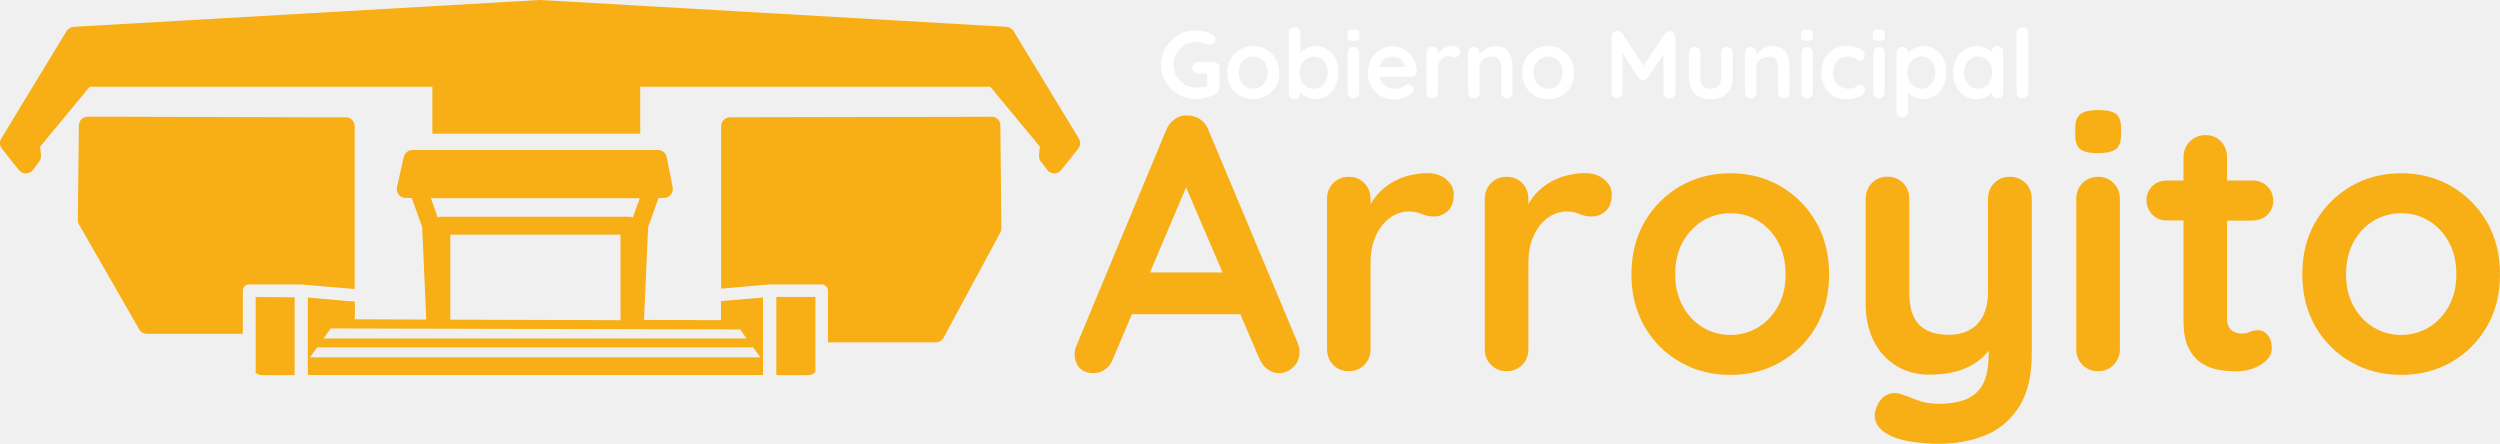
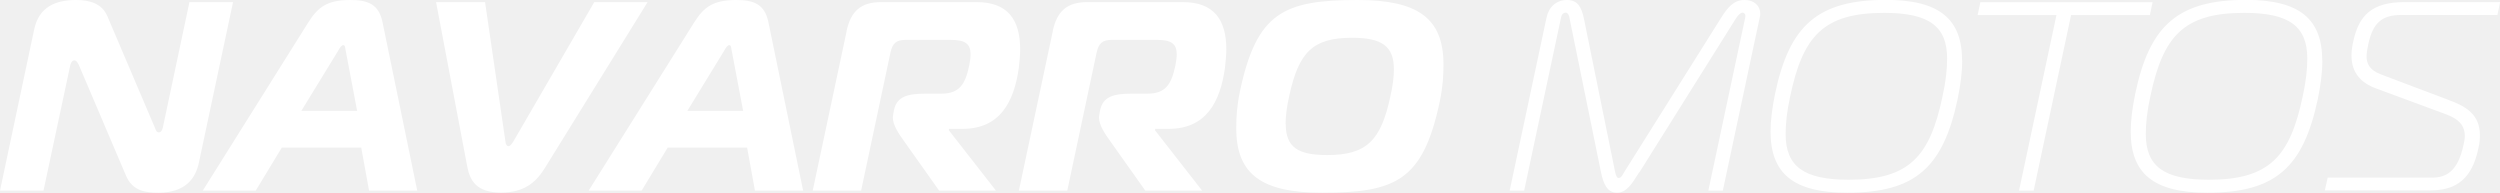
- <svg xmlns="http://www.w3.org/2000/svg" id="Capa_1" version="1.1" viewBox="0 0 196.53 34.9">
+ <svg xmlns="http://www.w3.org/2000/svg" id="Capa_1" version="1.1" viewBox="0 0 213.79 16.48">
  <defs>
    <style>
      .st0 {
        fill: #fff;
      }
- 
-       .st1 {
-         fill: #f8ae15;
-       }
    </style>
  </defs>
  <g>
-     <path class="st1" d="M27.9,24.99v-1.28c-.13-.01-.25-.04-.39-.04-.08,0-.17.01-.25.01v-.02l-.77-.07-2.29-.2v6.09h35.78v-6.09l-1.9.16-1.17.1v.02c-.08,0-.16-.01-.23-.01v1.45s0,.04.01.06l-6.08-.02s.02-.05.02-.08l.32-7.21.82-2.3h.42c.21,0,.41-.09.54-.26.14-.16.19-.38.15-.58l-.47-2.37c-.07-.33-.35-.56-.69-.56h-19.29c-.33,0-.61.23-.69.55l-.53,2.37c-.05.21,0,.42.13.59.14.17.33.26.55.26h.48l.82,2.3.32,7.26-5.66-.02s.03-.08.03-.13M59.77,28.09H24.37l.56-.78h34.28l.56.78ZM50.29,15.58l-.54,1.52c-.08-.04-.18-.06-.28-.06h-14.78c-.1,0-.2.02-.28.06l-.54-1.52h16.41ZM48.81,25.17l-13.41-.04h0v-6.69h13.38v6.57c0,.05.02.1.03.16M58.18,25.89l.51.72H25.43l.53-.74s.01-.04.03-.05l32.2.08Z" />
-     <path class="st1" d="M81.83,12.69l.49.66c.13.17.33.28.55.28h0c.21,0,.41-.1.55-.26l1.34-1.68c.18-.23.2-.55.05-.8l-5.13-8.44c-.12-.2-.33-.32-.56-.34L42.5,0h-.08L5.79,2.11c-.23.02-.44.14-.56.34L.1,10.89c-.15.25-.13.57.05.8l1.34,1.68c.14.17.38.27.56.26.22,0,.42-.11.55-.28l.49-.66c.1-.14.15-.31.13-.49l-.07-.67,3.9-4.71h26.94v3.69h16.34v-3.69h27.52l3.9,4.71-.07.67c-.02.17.03.35.13.49" />
-     <path class="st1" d="M20.09,29.1v.19c.13.13.3.2.5.2h2.57v-6.12l-3.06-.02v5.75Z" />
-     <path class="st1" d="M77.94,9.18h0l-20.55.04c-.38,0-.7.31-.7.7v12.77l1.4-.12,2.39-.21s.02,0,.03,0c0,0,.01,0,.02,0h4.06c.27,0,.5.22.5.49v4.06h8.47c.26,0,.5-.14.62-.37l4.45-8.25c.06-.1.09-.22.09-.34l-.08-8.09c0-.38-.31-.69-.7-.69" />
-     <path class="st1" d="M61.04,29.49h2.53c.21,0,.4-.1.53-.26v-.14s0-4.71,0-4.71v-1.04h-3.07v6.14Z" />
-     <path class="st1" d="M27.2,9.23l-20.3-.06h0c-.39,0-.7.31-.7.69l-.08,7.42c0,.13.03.25.09.36l4.73,8.25c.12.22.36.35.61.35h7.54v-3.38c0-.27.22-.5.49-.5h4.07s.01,0,.02,0c0,0,.02,0,.02,0l2.79.24,1.31.11s.06.02.09.03v-12.82c0-.38-.31-.7-.7-.7" />
+     <path class="st0" d="M140.18,14.73c-.62.99-1.08,1.75-1.91,1.75s-1.15-.76-1.36-1.75l-2.69-13.17c-.02-.25-.16-.48-.32-.48-.12,0-.35.07-.41.44l-3.15,14.78h-1.24l3.15-14.78c.18-.9.83-1.52,1.75-1.52s1.24.6,1.45,1.59l2.67,13.12c.05.21.12.51.3.51.23,0,.35-.3.48-.51l8.24-13.12c.62-.99,1.13-1.59,2.05-1.59.81,0,1.34.48,1.34,1.2,0,.12-.02.21-.05.32l-3.15,14.78h-1.24l3.15-14.78s.02-.09.02-.14c0-.23-.16-.3-.25-.3-.16,0-.39.23-.55.48l-8.26,13.17Z" />
+     <path class="st0" d="M167.8,5.2c0,.94-.14,2.05-.39,3.27-1.24,5.82-3.59,8.01-9.44,8.01-4.63,0-6.56-1.66-6.56-5.23,0-.94.14-2.03.39-3.25,1.22-5.82,3.64-8.01,9.48-8.01,4.6,0,6.51,1.66,6.51,5.2ZM152.7,11.46c0,2.76,1.54,3.91,5.39,3.91,5.2,0,6.95-2,8.03-7.14.28-1.27.39-2.32.39-3.22,0-2.76-1.54-3.91-5.39-3.91-5.2,0-6.95,2-8.03,7.14-.28,1.27-.39,2.32-.39,3.22Z" />
+     <path class="st0" d="M172.66,16.3l3.2-15.01h-6.74l.23-1.1h14.73l-.23,1.1h-6.74l-3.2,15.01h-1.24Z" />
+     <path class="st0" d="M198.6,5.2c0,.94-.14,2.05-.39,3.27-1.24,5.82-3.59,8.01-9.44,8.01-4.63,0-6.56-1.66-6.56-5.23,0-.94.14-2.03.39-3.25,1.22-5.82,3.64-8.01,9.48-8.01,4.6,0,6.51,1.66,6.51,5.2ZM183.5,11.46c0,2.76,1.54,3.91,5.39,3.91,5.2,0,6.95-2,8.03-7.14.28-1.27.39-2.32.39-3.22,0-2.76-1.54-3.91-5.39-3.91-5.2,0-6.95,2-8.03,7.14-.28,1.27-.39,2.32-.39,3.22Z" />
+     <path class="st0" d="M199.06,15.19h8.91c1.2,0,2.21-.51,2.69-2.76.07-.28.12-.55.12-.81,0-.74-.35-1.38-1.59-1.84l-5.98-2.21c-1.31-.48-2.12-1.34-2.12-2.83,0-.35.05-.74.14-1.15.48-2.3,1.63-3.41,4.4-3.41h8.17l-.23,1.1h-8.22c-1.68,0-2.44.69-2.83,2.53-.07.35-.14.69-.14,1.01,0,.62.25,1.17,1.22,1.54l5.85,2.21c1.5.55,2.62,1.27,2.62,2.99,0,.32-.02.69-.12,1.08-.41,1.98-1.34,3.64-4.05,3.64h-9.09l.25-1.11Z" />
  </g>
  <g>
-     <path class="st0" d="M95.42,4.88h-1.23c-.13,0-.24.04-.33.13-.09.09-.13.19-.13.32s.04.24.13.32c.09.09.2.13.33.13h.71v.97c-.1.04-.23.07-.38.1-.18.03-.35.04-.5.04-.33,0-.62-.08-.89-.24-.27-.16-.48-.38-.64-.66-.16-.27-.24-.58-.24-.9s.08-.63.24-.91c.16-.27.37-.49.64-.65.27-.16.56-.24.89-.24.16,0,.3.01.44.05.14.03.27.07.4.13.04.02.08.03.12.05.04,0,.08.01.12.01.13,0,.23-.05.31-.14.08-.1.12-.2.12-.32,0-.07-.02-.14-.06-.21-.04-.07-.09-.12-.17-.16-.19-.1-.39-.18-.61-.23-.22-.05-.45-.08-.68-.08-.38,0-.74.07-1.07.21-.33.14-.62.33-.87.58-.25.25-.45.54-.59.86-.14.33-.21.68-.21,1.05s.07.73.21,1.05c.14.33.34.61.59.86.25.25.54.44.87.58.33.14.69.21,1.07.21.3,0,.59-.04.86-.12.27-.08.53-.19.76-.33.06-.04.11-.09.16-.16.05-.06.07-.15.07-.25v-1.59c0-.13-.04-.24-.13-.33-.09-.09-.19-.13-.32-.13" />
-     <path class="st0" d="M99.55,3.89c-.31-.18-.65-.27-1.03-.27s-.73.09-1.03.27c-.31.18-.55.42-.74.74-.18.31-.27.68-.27,1.09s.09.77.27,1.09c.18.31.43.56.74.73.31.18.65.26,1.03.26s.73-.09,1.03-.26c.31-.18.55-.42.74-.73.18-.31.27-.68.27-1.09s-.09-.77-.27-1.09c-.18-.31-.43-.56-.74-.74M99.5,6.37c-.1.19-.24.33-.41.44-.17.11-.36.16-.57.16s-.4-.05-.58-.16c-.17-.11-.31-.25-.41-.44-.1-.19-.15-.41-.15-.66s.05-.48.15-.67c.1-.19.24-.33.41-.44.17-.1.37-.16.58-.16s.4.05.57.16c.17.11.31.25.41.44.1.19.15.41.15.67s-.05.47-.15.66" />
-     <path class="st0" d="M104.34,3.89c-.28-.18-.59-.27-.94-.27-.18,0-.34.03-.5.09-.16.06-.3.14-.42.23-.11.08-.19.17-.26.25v-1.58c0-.13-.04-.24-.13-.33-.09-.09-.19-.13-.32-.13s-.24.04-.32.13c-.09.09-.13.2-.13.33v4.72c0,.14.04.25.13.33.09.09.19.13.32.13s.24-.04.32-.13c.09-.09.13-.2.13-.33v-.05c.05.05.11.11.18.16.13.1.29.18.46.25.18.07.36.1.56.1.34,0,.65-.09.92-.27.27-.18.49-.42.65-.74.16-.31.24-.68.24-1.09s-.08-.77-.24-1.08c-.16-.31-.38-.55-.66-.73M104.24,6.35c-.09.19-.22.35-.38.46-.16.11-.35.17-.58.17s-.41-.06-.58-.17c-.17-.11-.29-.26-.39-.46-.09-.19-.14-.41-.14-.64s.05-.45.14-.64c.09-.19.22-.34.39-.45.17-.11.36-.17.58-.17s.41.05.58.17c.16.11.29.26.38.45.09.19.14.4.14.64s-.05.45-.14.64" />
-     <path class="st0" d="M106.39,3.21c.17,0,.29-.03.37-.08.08-.05.11-.15.11-.3v-.14c0-.14-.04-.24-.11-.29-.07-.06-.19-.08-.37-.08-.16,0-.28.03-.36.08-.08.05-.12.15-.12.3v.14c0,.14.04.24.1.29.07.06.19.08.36.08" />
-     <path class="st0" d="M106.4,3.7c-.13,0-.24.04-.32.13-.09.09-.13.2-.13.33v3.11c0,.13.04.24.13.33.09.09.19.13.32.13s.24-.04.32-.13c.09-.09.13-.2.13-.33v-3.11c0-.13-.04-.24-.13-.33-.09-.09-.19-.13-.32-.13" />
-     <path class="st0" d="M110.91,7.38c.14-.11.21-.23.21-.37,0-.1-.04-.19-.11-.26-.07-.07-.16-.11-.27-.11-.08,0-.17.02-.26.07-.06.03-.12.07-.18.11-.07.04-.16.08-.27.11-.11.03-.26.05-.44.05-.2,0-.39-.05-.57-.15-.18-.1-.32-.24-.44-.43-.07-.11-.11-.23-.14-.37h2.48c.12,0,.23-.04.32-.11.09-.08.14-.17.14-.29,0-.27-.05-.53-.15-.77-.1-.24-.24-.45-.42-.64-.18-.18-.38-.33-.61-.43-.23-.11-.47-.16-.73-.16-.33,0-.64.09-.94.26-.3.17-.53.42-.72.73-.18.32-.27.7-.27,1.15,0,.39.08.73.25,1.04.17.31.41.55.72.73.31.18.68.27,1.11.27.25,0,.49-.04.73-.12.24-.08.42-.18.55-.29M108.49,5.1c.06-.16.13-.29.23-.38.1-.09.21-.16.34-.2.13-.04.27-.06.42-.06s.3.03.44.1c.14.07.25.16.35.27.09.12.14.25.15.39v.05h-1.97c.01-.06.03-.12.04-.17" />
-     <path class="st0" d="M114.35,4.52c.1,0,.19-.04.28-.11.09-.07.13-.19.13-.36,0-.11-.05-.22-.15-.3s-.23-.13-.38-.13c-.13,0-.25.01-.38.04-.13.03-.24.08-.35.14-.11.06-.21.14-.3.23-.06.07-.12.14-.16.22v-.11c0-.13-.04-.24-.13-.33-.09-.09-.19-.13-.32-.13s-.24.04-.32.13c-.09.09-.13.2-.13.33v3.11c0,.13.04.24.13.33.09.09.19.13.32.13s.24-.04.32-.13c.09-.09.13-.2.13-.33v-1.78c0-.18.02-.34.07-.47.05-.13.11-.24.19-.33.08-.09.16-.16.26-.2.09-.04.18-.06.27-.06.1,0,.19.02.27.05.08.04.16.05.26.05" />
-     <path class="st0" d="M118.4,3.86c-.19-.16-.48-.23-.85-.23-.17,0-.33.03-.47.08-.15.05-.28.12-.39.21-.12.09-.22.18-.3.27-.03.04-.06.07-.08.1v-.13c0-.13-.04-.24-.13-.33-.09-.09-.19-.13-.32-.13s-.24.04-.32.13c-.09.09-.13.2-.13.33v3.11c0,.13.04.24.13.33.09.09.19.13.32.13s.24-.04.32-.13c.09-.09.13-.2.13-.33v-1.93c0-.17.04-.31.11-.45.07-.13.18-.24.32-.32.14-.08.31-.12.51-.12s.36.04.47.12c.11.08.19.19.23.32.04.13.06.28.06.45v1.93c0,.13.04.24.13.33.09.09.19.13.32.13s.24-.04.32-.13c.09-.09.13-.2.13-.33v-1.93c0-.32-.04-.6-.11-.86-.07-.26-.21-.46-.4-.62" />
-     <path class="st0" d="M122.73,3.89c-.31-.18-.65-.27-1.03-.27s-.73.09-1.03.27c-.31.18-.55.42-.74.74-.18.31-.27.68-.27,1.09s.09.77.27,1.09c.18.31.43.56.74.73.31.18.65.26,1.03.26s.73-.09,1.03-.26c.31-.18.55-.42.74-.73.18-.31.27-.68.27-1.09s-.09-.77-.27-1.09c-.18-.31-.43-.56-.74-.74M122.69,6.37c-.1.19-.24.33-.41.44-.17.11-.36.16-.58.16s-.4-.05-.58-.16c-.17-.11-.31-.25-.41-.44-.1-.19-.15-.41-.15-.66s.05-.48.15-.67c.1-.19.24-.33.41-.44.17-.1.37-.16.58-.16s.4.05.58.16c.17.11.31.25.41.44.1.19.15.41.15.67s-.05.47-.15.66" />
-     <path class="st0" d="M129.36,6.27c.07-.04.12-.09.17-.14l1.24-1.89v3.03c0,.13.04.24.13.33.09.09.2.13.34.13s.25-.04.34-.13.13-.2.13-.33V2.91c0-.13-.05-.25-.14-.33-.09-.09-.2-.13-.32-.13-.15,0-.27.07-.37.2l-1.69,2.52-1.64-2.52c-.04-.06-.1-.11-.18-.15-.08-.04-.15-.06-.22-.06-.13,0-.24.04-.33.13-.09.09-.14.2-.14.32v4.36c0,.13.04.24.12.33s.18.13.31.13.24-.04.32-.13.12-.2.12-.33v-3.1l1.24,1.96c.05.05.1.1.17.14.07.04.13.06.2.05.07,0,.14-.01.21-.05" />
-     <path class="st0" d="M135.75,3.7c-.13,0-.24.04-.32.13-.09.09-.13.2-.13.33v1.91c0,.31-.07.53-.2.68-.14.15-.34.22-.62.22s-.47-.07-.61-.22c-.14-.15-.2-.37-.2-.68v-1.91c0-.13-.04-.24-.13-.33-.09-.09-.19-.13-.32-.13s-.24.04-.32.13c-.09.09-.13.2-.13.33v1.91c0,.53.15.95.44,1.26.29.31.72.47,1.28.47s.98-.16,1.28-.47c.29-.31.44-.73.44-1.26v-1.91c0-.13-.04-.24-.13-.33-.09-.09-.19-.13-.32-.13" />
-     <path class="st0" d="M139.72,4.89c.04.13.06.28.06.45v1.92c0,.13.04.24.13.33.09.09.19.13.32.13s.24-.04.32-.13c.09-.09.13-.2.13-.33v-1.92c0-.32-.04-.6-.11-.86-.07-.26-.21-.46-.4-.62-.19-.16-.47-.23-.85-.23-.17,0-.33.03-.47.08-.15.05-.28.12-.39.21-.11.09-.21.18-.3.27-.03.04-.06.07-.08.1v-.13c0-.13-.04-.24-.13-.33-.09-.09-.19-.13-.32-.13s-.24.04-.32.13c-.09.09-.13.2-.13.33v3.11c0,.13.04.24.13.33.08.09.19.13.32.13s.24-.04.32-.13c.09-.09.13-.2.13-.33v-1.92c0-.17.04-.31.11-.45.07-.13.18-.24.32-.32.14-.08.31-.12.51-.12s.36.04.47.12c.11.08.19.19.23.32" />
-     <path class="st0" d="M142.53,2.69c0-.14-.03-.24-.11-.29-.07-.06-.19-.08-.37-.08-.16,0-.28.03-.36.08-.08.05-.12.15-.12.3v.14c0,.14.03.24.11.29.07.06.19.08.36.08s.29-.03.37-.08c.08-.05.11-.15.11-.3v-.14Z" />
-     <path class="st0" d="M142.06,3.7c-.13,0-.24.04-.32.13-.09.09-.13.2-.13.33v3.11c0,.13.04.24.13.33.09.09.19.13.32.13s.24-.04.32-.13c.09-.09.13-.2.13-.33v-3.11c0-.13-.04-.24-.13-.33-.09-.09-.19-.13-.32-.13" />
-     <path class="st0" d="M146.25,6.68c-.11,0-.19.02-.25.07-.06.04-.12.09-.19.13-.06.03-.14.05-.23.07-.09.01-.2.02-.32.02-.23,0-.43-.06-.6-.17-.17-.11-.31-.26-.41-.45-.1-.19-.15-.4-.15-.64s.05-.46.14-.65c.1-.19.23-.34.41-.45.18-.11.39-.17.65-.17.05,0,.13,0,.23.03.1.02.18.04.23.07.06.03.1.06.14.1.04.03.09.06.14.09.05.02.12.03.2.03.12,0,.2-.04.26-.13.06-.09.09-.18.09-.28,0-.15-.06-.28-.18-.39-.12-.11-.28-.19-.5-.25-.21-.06-.46-.09-.75-.09-.39,0-.73.09-1.03.27-.3.18-.53.42-.7.74-.17.31-.25.68-.25,1.09s.08.74.24,1.06c.16.32.38.56.67.75.29.18.63.27,1.03.27.27,0,.51-.03.74-.09.23-.06.41-.15.55-.25.14-.1.21-.22.21-.34s-.03-.22-.1-.3c-.07-.08-.17-.12-.3-.12" />
-     <path class="st0" d="M147.7,3.21c.17,0,.29-.03.37-.08.08-.05.11-.15.11-.3v-.14c0-.14-.04-.24-.11-.29-.07-.06-.19-.08-.37-.08-.16,0-.28.03-.36.08-.08.05-.12.15-.12.3v.14c0,.14.03.24.1.29.07.06.19.08.36.08" />
-     <path class="st0" d="M147.71,3.7c-.13,0-.24.04-.32.13-.09.09-.13.2-.13.33v3.11c0,.13.04.24.13.33.09.09.19.13.32.13s.24-.04.32-.13c.09-.09.13-.2.13-.33v-3.11c0-.13-.04-.24-.13-.33-.08-.09-.19-.13-.32-.13" />
-     <path class="st0" d="M152.12,7.53c.27-.18.49-.42.65-.74.16-.31.24-.68.24-1.09s-.08-.77-.24-1.08c-.16-.31-.38-.56-.66-.73-.28-.18-.59-.27-.94-.27-.18,0-.34.03-.5.09-.16.06-.3.14-.42.23-.11.08-.2.17-.26.25v-.04c0-.13-.04-.24-.13-.33-.09-.09-.19-.13-.32-.13s-.24.04-.32.13c-.09.09-.13.2-.13.33v4.61c0,.14.04.25.13.33.09.09.19.13.32.13s.24-.04.32-.13c.09-.09.13-.2.13-.33v-1.48c.05.05.11.11.18.16.13.1.29.18.46.25.18.07.36.1.56.1.34,0,.65-.09.92-.27M150.47,6.8c-.17-.11-.29-.26-.39-.46-.09-.19-.14-.41-.14-.64s.05-.46.14-.64c.09-.19.22-.34.39-.45.17-.11.36-.17.58-.17s.41.06.57.17c.16.11.29.26.38.45.09.19.14.4.14.64s-.05.45-.14.64c-.09.19-.22.35-.38.46-.16.11-.35.17-.57.17s-.41-.05-.58-.17" />
-     <path class="st0" d="M157.03,3.62c-.13,0-.24.04-.32.13-.09.09-.13.2-.13.33h0s-.09-.07-.15-.11c-.13-.1-.29-.18-.47-.25-.18-.07-.38-.1-.59-.1-.34,0-.64.09-.92.27-.28.18-.49.42-.66.74-.16.31-.25.68-.25,1.09s.08.77.25,1.08c.16.31.38.56.66.74.28.18.59.27.94.27.19,0,.37-.03.53-.09.16-.06.3-.14.42-.23.09-.07.16-.14.23-.21,0,.13.04.24.13.32.09.09.19.13.32.13s.24-.04.32-.13c.09-.09.13-.2.13-.33v-3.18c0-.14-.04-.25-.13-.33-.09-.09-.19-.13-.32-.13M156.47,6.35c-.09.19-.22.34-.39.45-.17.11-.36.17-.58.17s-.41-.06-.57-.17c-.17-.11-.29-.26-.39-.45-.09-.19-.14-.4-.14-.64s.05-.46.14-.65c.09-.19.22-.34.39-.45.17-.11.36-.17.57-.17s.41.06.58.17c.17.11.29.26.39.45.09.19.14.41.14.65s-.05.45-.14.64" />
-     <path class="st0" d="M158.99,2.16c-.13,0-.24.04-.33.13-.09.09-.13.2-.13.33v4.65c0,.13.04.24.13.33.09.09.19.13.32.13s.24-.04.33-.13c.09-.09.13-.2.13-.33V2.61c0-.13-.04-.24-.12-.33-.08-.09-.19-.13-.32-.13" />
-   </g>
-   <g>
-     <path class="st1" d="M164.93,8.65c-.61,0-1.06.1-1.35.3-.3.2-.44.58-.44,1.13v.54c0,.53.13.91.4,1.11.27.21.72.31,1.37.31s1.11-.1,1.4-.3c.29-.2.43-.58.43-1.13v-.54c0-.53-.13-.9-.4-1.11-.27-.21-.73-.31-1.4-.31" />
-     <g>
-       <path class="st1" d="M95,10.22c-.14-.36-.35-.64-.65-.84-.3-.2-.61-.3-.96-.3-.36-.04-.7.05-1.01.26-.31.21-.55.5-.7.88l-7.11,17.08c-.06.19-.09.37-.09.54,0,.42.12.77.37,1.06.25.29.63.43,1.14.43.32,0,.62-.1.9-.3.28-.2.48-.48.61-.84l1.48-3.49h8.52l1.49,3.46c.15.36.36.65.64.86.28.21.59.31.93.31.4,0,.77-.15,1.1-.46.33-.31.5-.71.5-1.23,0-.21-.05-.44-.15-.69l-7.02-16.74ZM90.4,21.42l2.84-6.69,2.87,6.69h-5.71Z" />
-       <path class="st1" d="M113.7,14.1c-.39-.32-.87-.49-1.44-.49-.48,0-.95.06-1.43.17-.48.11-.92.29-1.34.53-.42.24-.8.53-1.13.89-.24.26-.44.55-.62.85v-.41c0-.5-.16-.91-.48-1.24-.32-.34-.73-.5-1.23-.5s-.9.17-1.23.5c-.32.33-.48.74-.48,1.24v11.8c0,.5.16.91.48,1.24.33.33.74.5,1.23.5s.9-.17,1.23-.5c.32-.33.48-.74.48-1.24v-6.77c0-.68.09-1.28.27-1.78.18-.5.42-.93.72-1.27.3-.34.62-.6.97-.76.35-.16.7-.24,1.04-.24.38,0,.72.07,1.02.2.3.13.62.2.98.2s.73-.14,1.05-.41c.32-.28.49-.73.49-1.36,0-.44-.19-.82-.59-1.14" />
-       <path class="st1" d="M126.1,14.1c-.39-.32-.87-.49-1.44-.49-.48,0-.96.06-1.43.17-.48.11-.92.29-1.34.53-.42.24-.8.53-1.13.89-.24.26-.44.55-.61.85v-.41c0-.5-.16-.91-.48-1.24-.32-.34-.73-.5-1.23-.5s-.91.17-1.23.5c-.32.33-.49.74-.49,1.24v11.8c0,.5.16.91.49,1.24.32.33.73.5,1.23.5s.9-.17,1.23-.5c.32-.33.48-.74.48-1.24v-6.77c0-.68.09-1.28.27-1.78.18-.5.42-.93.71-1.27.3-.34.62-.6.98-.76.35-.16.7-.24,1.04-.24.38,0,.72.07,1.01.2.3.13.63.2.99.2.38,0,.73-.14,1.06-.41.32-.28.49-.73.49-1.36,0-.44-.2-.82-.59-1.14" />
-       <path class="st1" d="M139.95,14.63c-1.17-.67-2.48-1.01-3.93-1.01s-2.75.34-3.93,1.01c-1.17.68-2.1,1.61-2.8,2.8-.69,1.19-1.04,2.57-1.04,4.13s.35,2.94,1.04,4.13c.7,1.19,1.63,2.12,2.8,2.78,1.17.67,2.48,1,3.93,1s2.76-.33,3.93-1c1.17-.67,2.11-1.59,2.8-2.78.7-1.19,1.04-2.57,1.04-4.13s-.35-2.94-1.04-4.13c-.69-1.19-1.63-2.12-2.8-2.8M139.78,24.06c-.39.71-.91,1.27-1.57,1.67-.66.4-1.39.6-2.18.6s-1.53-.2-2.18-.6c-.66-.4-1.18-.96-1.57-1.67-.39-.72-.59-1.55-.59-2.5s.19-1.81.59-2.53c.39-.71.92-1.27,1.57-1.67.66-.4,1.39-.6,2.18-.6s1.53.2,2.18.6c.66.4,1.18.96,1.57,1.67.39.71.59,1.56.59,2.53s-.19,1.78-.59,2.5" />
-       <path class="st1" d="M157.99,13.9c-.5,0-.9.17-1.23.5-.32.33-.48.75-.48,1.24v7.31c0,.72-.13,1.34-.37,1.84-.25.51-.6.89-1.06,1.14-.46.26-1.02.39-1.68.39-.97,0-1.73-.25-2.27-.76-.54-.51-.81-1.38-.81-2.62v-7.31c0-.5-.16-.91-.48-1.24-.33-.33-.74-.5-1.23-.5s-.91.17-1.23.5c-.32.33-.48.75-.48,1.24v8.34c0,1.07.21,2.01.63,2.84.42.83,1,1.47,1.76,1.94.75.47,1.63.7,2.64.7.85,0,1.62-.1,2.29-.31.67-.21,1.24-.52,1.73-.93.22-.19.42-.41.61-.64v.31c0,.97-.15,1.74-.44,2.3-.3.56-.74.96-1.31,1.2-.58.24-1.31.36-2.19.36-.65,0-1.22-.1-1.71-.3-.5-.2-.89-.35-1.2-.44-.42-.15-.82-.13-1.2.07-.38.2-.66.58-.83,1.13-.13.42-.09.81.13,1.19.22.37.61.68,1.18.93.44.19,1,.33,1.68.43.69.09,1.33.14,1.94.14,1.37,0,2.61-.23,3.71-.68,1.11-.46,1.98-1.21,2.64-2.24.66-1.04.99-2.43.99-4.19v-12.14c0-.5-.16-.91-.48-1.24-.33-.33-.74-.5-1.23-.5" />
-       <path class="st1" d="M164.93,13.9c-.5,0-.9.17-1.23.5-.32.33-.48.75-.48,1.24v11.8c0,.5.16.91.48,1.24.33.33.73.5,1.23.5s.9-.17,1.23-.5c.32-.33.49-.75.49-1.24v-11.8c0-.5-.16-.91-.49-1.24-.33-.33-.73-.5-1.23-.5" />
-       <path class="st1" d="M177.1,17.33c.46,0,.84-.15,1.14-.44.3-.3.46-.66.46-1.1s-.15-.84-.46-1.14c-.31-.3-.69-.46-1.14-.46h-2.03v-1.83c0-.5-.16-.91-.47-1.24-.31-.33-.72-.5-1.21-.5s-.91.17-1.24.5c-.33.33-.5.75-.5,1.24v1.83h-1.31c-.46,0-.84.15-1.14.44-.3.3-.46.67-.46,1.1s.16.84.46,1.14c.3.31.68.46,1.14.46h1.31v7.89c0,.93.14,1.66.43,2.2.28.53.64.92,1.07,1.18.43.26.89.42,1.37.49.49.07.93.1,1.33.1.66,0,1.29-.17,1.87-.52.58-.34.87-.78.87-1.31,0-.44-.11-.78-.33-1.03-.22-.25-.46-.37-.73-.37-.25,0-.47.04-.66.13-.19.09-.4.13-.63.13-.21,0-.4-.04-.58-.12-.18-.07-.33-.2-.43-.37-.1-.17-.16-.39-.16-.65v-7.74h2.03Z" />
-       <path class="st1" d="M192.69,14.63c-1.17-.67-2.48-1.01-3.93-1.01s-2.76.34-3.93,1.01c-1.17.68-2.1,1.61-2.8,2.8-.7,1.19-1.04,2.57-1.04,4.13s.35,2.94,1.04,4.13c.7,1.19,1.63,2.12,2.8,2.78,1.17.67,2.48,1,3.93,1s2.76-.33,3.93-1c1.17-.67,2.1-1.59,2.8-2.78.7-1.19,1.04-2.57,1.04-4.13s-.35-2.94-1.04-4.13c-.7-1.19-1.63-2.12-2.8-2.8M192.51,24.06c-.39.71-.91,1.27-1.57,1.67-.66.4-1.39.6-2.18.6s-1.53-.2-2.18-.6c-.66-.4-1.18-.96-1.57-1.67-.39-.72-.58-1.55-.58-2.5s.19-1.81.58-2.53c.39-.71.92-1.27,1.57-1.67.66-.4,1.39-.6,2.18-.6s1.53.2,2.18.6c.66.4,1.18.96,1.57,1.67.39.71.59,1.56.59,2.53s-.2,1.78-.59,2.5" />
-     </g>
+     <path class="st0" d="M17.01,13.9c-.28,1.34-1.13,2.58-3.48,2.58-1.1,0-2.21-.16-2.76-1.47L6.74,5.55c-.14-.28-.25-.39-.37-.39-.09,0-.28.05-.37.46l-2.28,10.68H0L2.92,2.53c.41-1.98,1.89-2.53,3.59-2.53,1.15,0,2.21.3,2.67,1.38l4.07,9.55c.07.16.12.39.32.39.25,0,.32-.28.35-.39L16.2.18h3.73l-2.92,13.72Z" />
+     <path class="st0" d="M26.38,1.89c.81-1.27,1.59-1.89,3.57-1.89,1.45,0,2.44.32,2.76,1.89l2.97,14.41h-4.12l-.67-3.68h-6.79l-2.23,3.68h-4.53L26.38,1.89ZM25.78,9.48h4.76l-.97-5.11c-.05-.25-.05-.51-.21-.51s-.32.25-.46.51l-3.13,5.11Z" />
+     <path class="st0" d="M43.23,12.15c.02.21.12.35.25.35s.25-.14.39-.35L50.82.18h4.56l-8.75,14.13c-.71,1.17-1.7,2.16-3.78,2.16s-2.65-1.01-2.88-2.16L37.29.18h4.19l1.75,11.97Z" />
+     <path class="st0" d="M59.38,1.89c.81-1.27,1.59-1.89,3.57-1.89,1.45,0,2.44.32,2.76,1.89l2.97,14.41h-4.12l-.67-3.68h-6.79l-2.23,3.68h-4.53L59.38,1.89ZM58.79,9.48h4.76l-.97-5.11c-.05-.25-.05-.51-.21-.51s-.32.25-.46.51l-3.13,5.11Z" />
+     <path class="st0" d="M72.39,2.67c.37-1.73,1.24-2.49,2.97-2.49h8.15c2.67,0,3.73,1.5,3.73,4.05,0,.39-.05,1.08-.12,1.61-.41,2.88-1.61,5.18-4.81,5.18h-1.15l-.02.12,4.03,5.16h-4.86l-2.97-4.19c-.46-.64-.99-1.4-.99-2.07,0-.14.05-.32.09-.58.23-1.22,1.2-1.45,2.69-1.45h1.36c1.54,0,2.05-.78,2.39-2.39.07-.37.12-.69.12-.97,0-.92-.48-1.24-1.7-1.24h-3.84c-.81,0-1.13.28-1.31,1.08l-2.51,11.81h-4.14l2.9-13.63Z" />
+     <path class="st0" d="M90.02,2.67c.37-1.73,1.24-2.49,2.97-2.49h8.15c2.67,0,3.73,1.5,3.73,4.05,0,.39-.05,1.08-.12,1.61-.41,2.88-1.61,5.18-4.81,5.18h-1.15l-.02.12,4.03,5.16h-4.86l-2.97-4.19c-.46-.64-.99-1.4-.99-2.07,0-.14.05-.32.09-.58.23-1.22,1.2-1.45,2.69-1.45h1.36c1.54,0,2.05-.78,2.39-2.39.07-.37.12-.69.12-.97,0-.92-.48-1.24-1.7-1.24h-3.84c-.81,0-1.13.28-1.31,1.08l-2.51,11.81h-4.14l2.9-13.63Z" />
+     <path class="st0" d="M123.44,5.5c0,.97-.05,1.89-.32,3.2-1.43,6.72-3.73,7.78-10.06,7.78-5.09,0-7.34-1.52-7.34-5.5,0-.97.05-1.89.32-3.2,1.43-6.7,3.73-7.78,10.06-7.78,5.09,0,7.34,1.52,7.34,5.5ZM109.95,10.59c0,1.98,1.01,2.67,3.54,2.67,3.36,0,4.6-1.22,5.41-5.02.21-.92.3-1.68.3-2.32,0-1.98-1.04-2.69-3.57-2.69-3.36,0-4.58,1.22-5.39,5.02-.21.94-.3,1.7-.3,2.35Z" />
  </g>
</svg>
